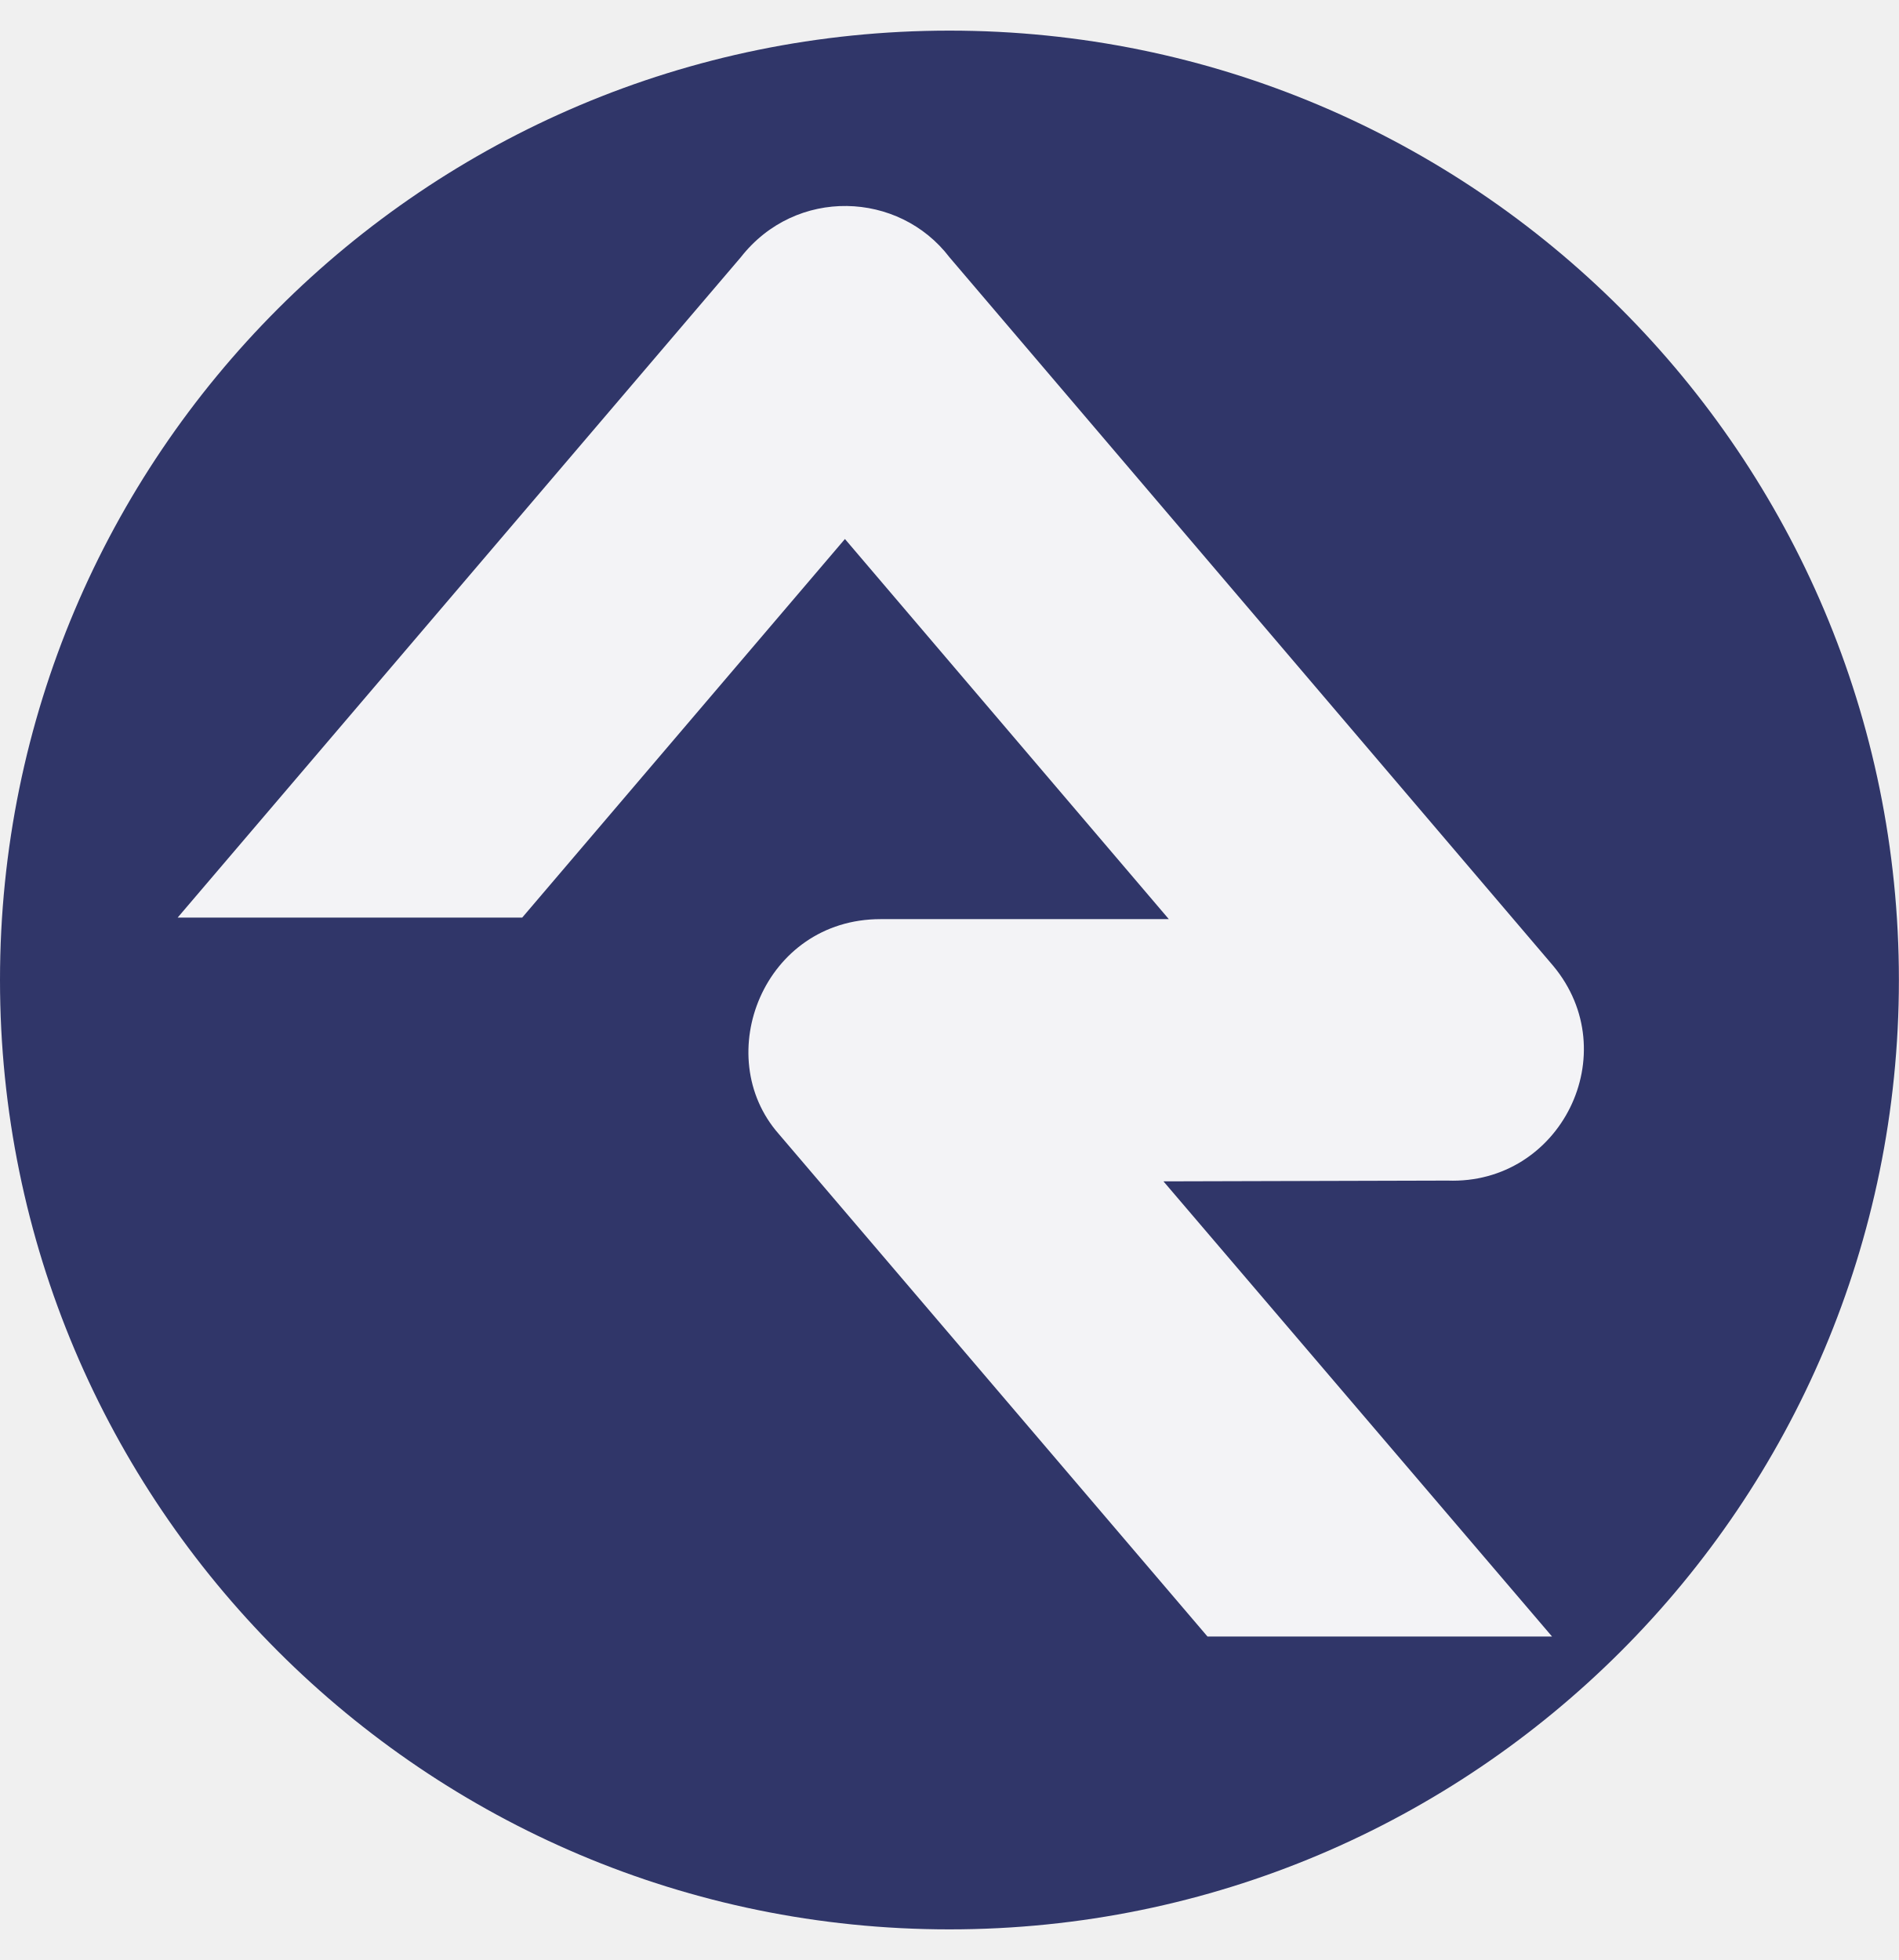
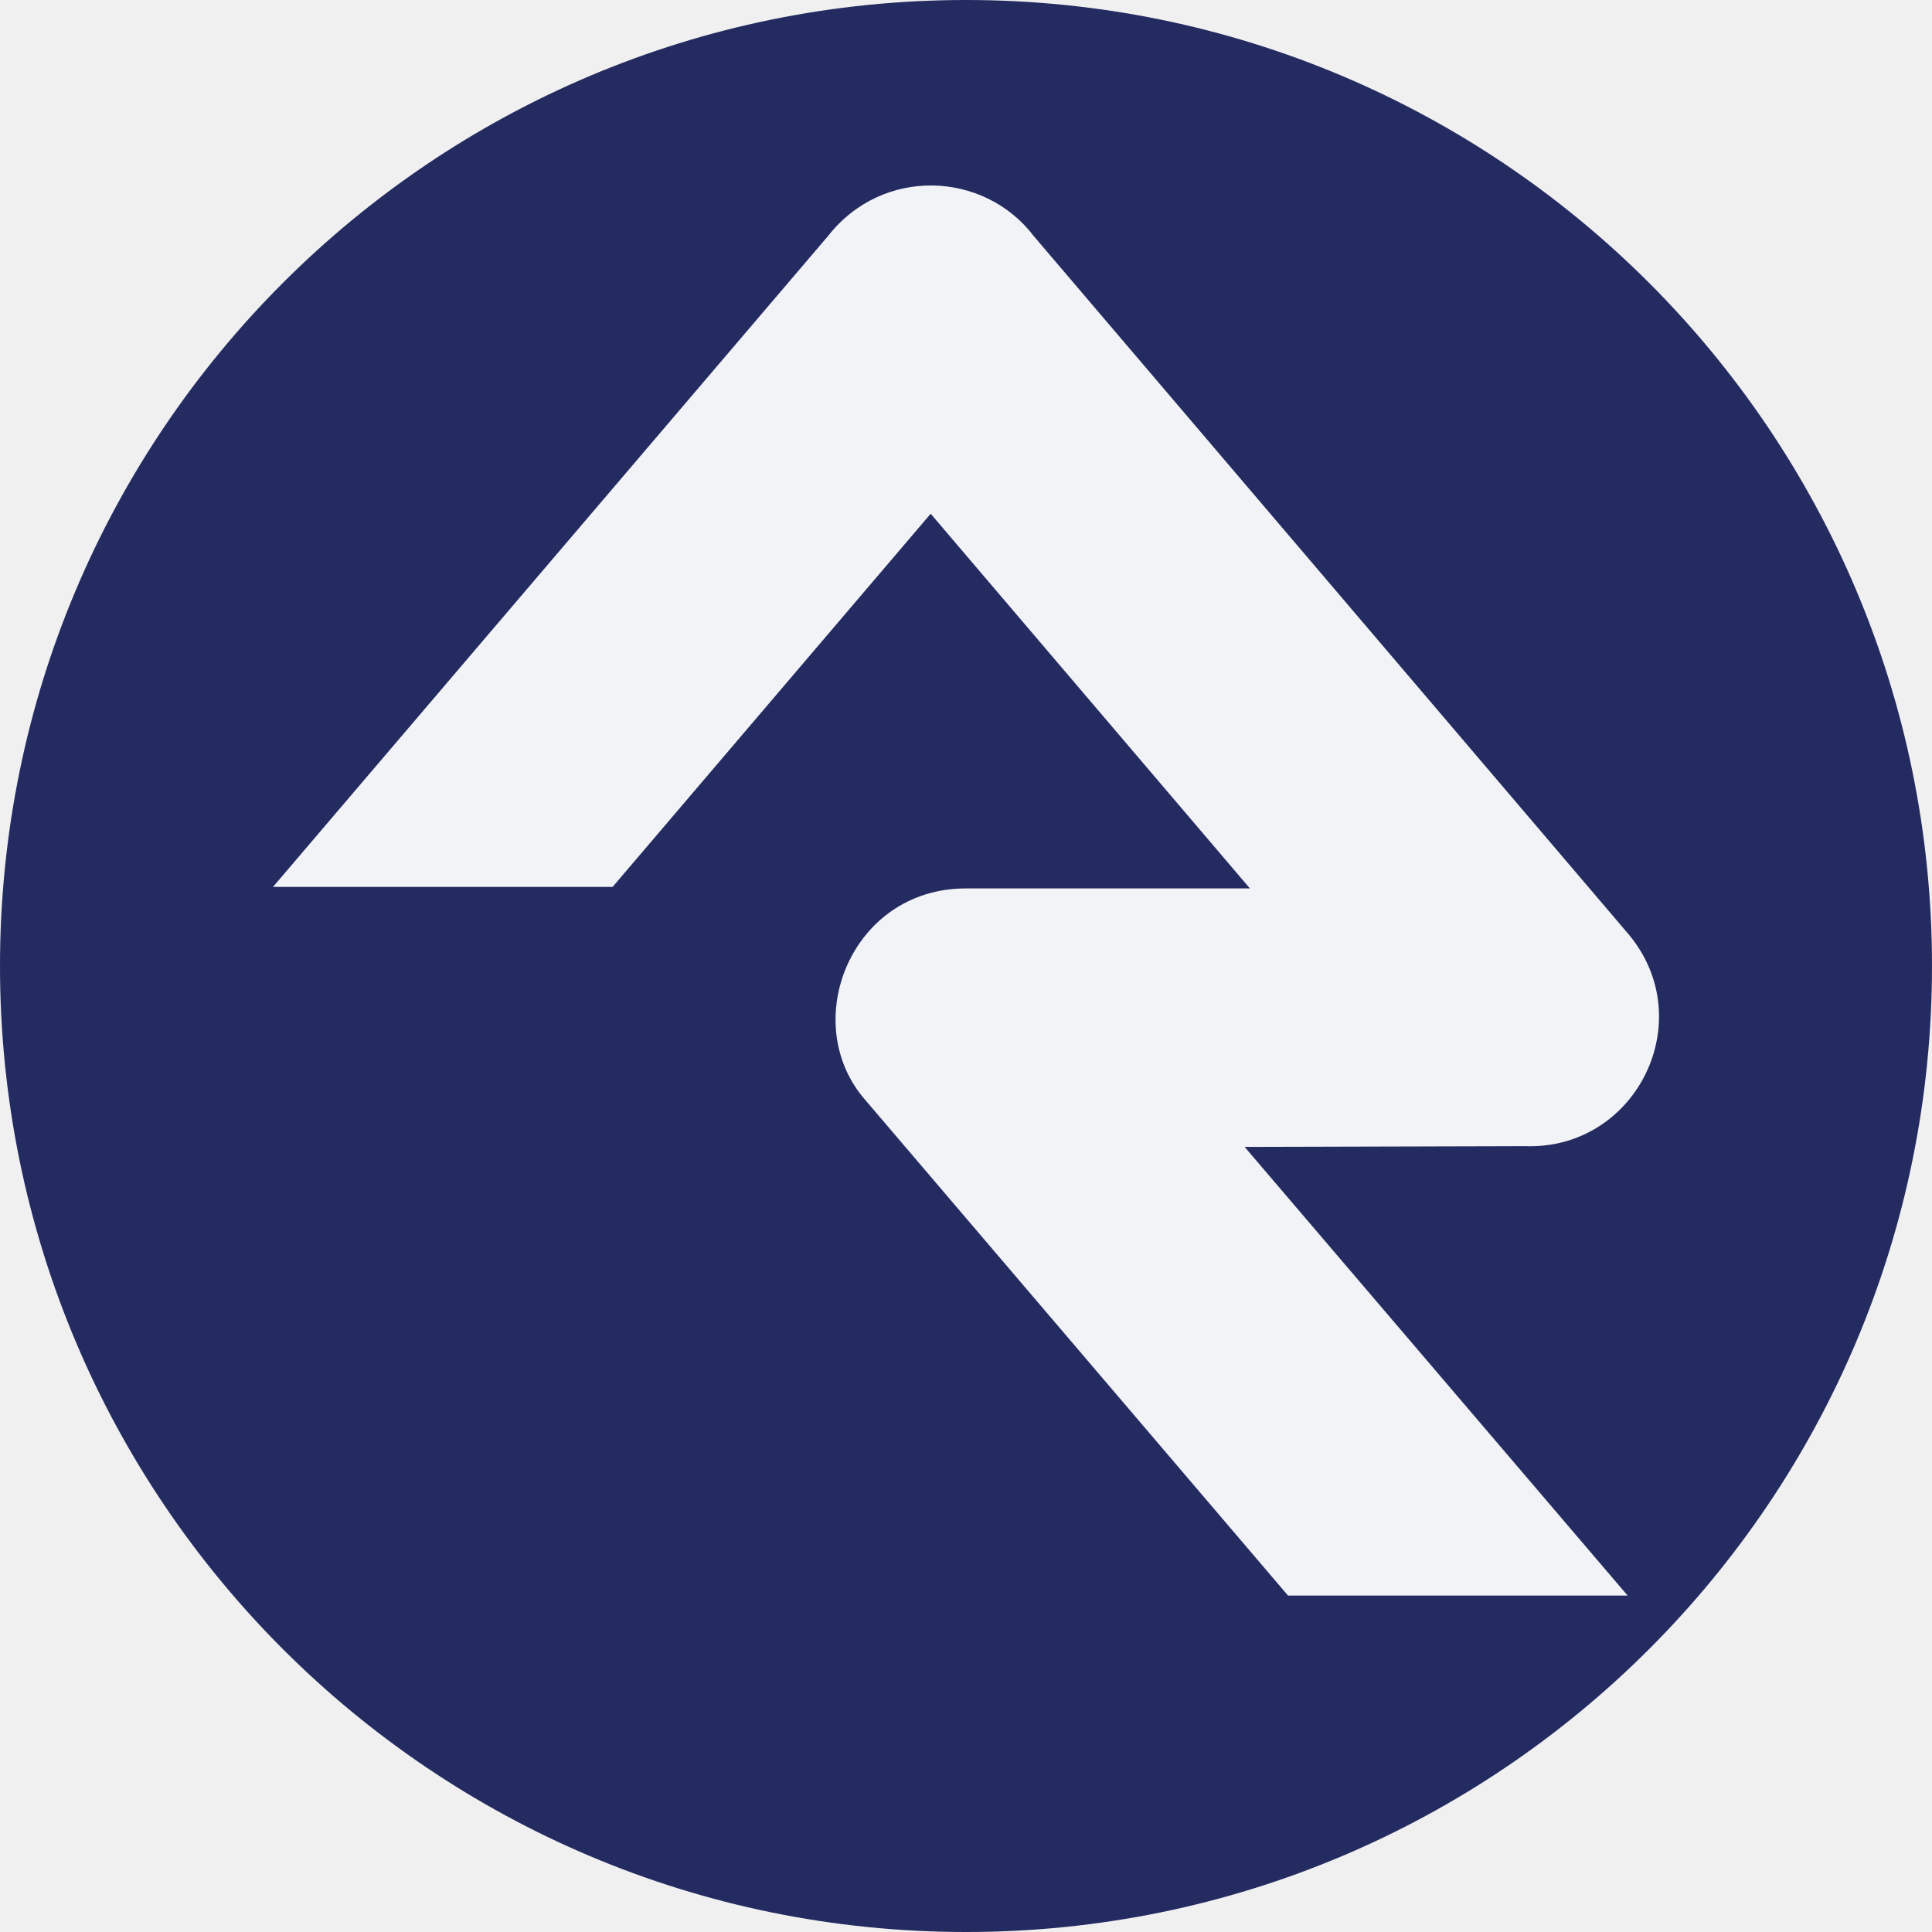
- <svg xmlns="http://www.w3.org/2000/svg" viewBox="0 0 496 512" version="1.1" id="svg4">
+ <svg xmlns="http://www.w3.org/2000/svg" viewBox="0 0 512 512" version="1.1" id="svg4" width="512" height="512">
  <defs id="defs8" />
-   <path style="fill:#242b61;fill-opacity:0.941" d="M 248,8 C 111,8 0,119 0,256 0,393 111,504 248,504 385,504 496,393 496,256 496,119 385,8 248,8 Z" id="path4508" />
-   <path style="fill:#ffffff;fill-opacity:0.941" d="m 405.4,427.5 h -90 l -112,-131.3 c -17.9,-20.4 -3.9,-56.1 26.6,-56.1 h 75.3 l -84.6,-99.3 -84.3,98.9 h -90 L 193.5,67.2 c 14.4,-18.4 41.3,-17.3 54.5,0 l 157.7,185.1 c 19,22.8 2,57.2 -27.6,56.1 -0.6,0 -74.2,0.2 -74.2,0.2 z" id="path2" />
+   <path style="fill:#242b61;fill-opacity:1;stroke-width:1.032" d="M 256,0 C 114.581,0 0,114.581 0,256 0,397.419 114.581,512 256,512 397.419,512 512,397.419 512,256 512,114.581 397.419,0 256,0 Z" id="path4508" />
+   <path style="fill:#ffffff;fill-opacity:0.941" d="m 431.341,422.845 h -90 l -112,-131.3 c -17.9,-20.4 -3.9,-56.1 26.6,-56.1 h 75.3 l -84.6,-99.3 -84.3,98.9 H 72.341 L 219.441,62.545 c 14.4,-18.4 41.3,-17.3 54.5,0 l 157.7,185.1 c 19,22.8 2,57.2 -27.6,56.1 -0.6,0 -74.2,0.2 -74.2,0.2 z" id="path2" />
</svg>
